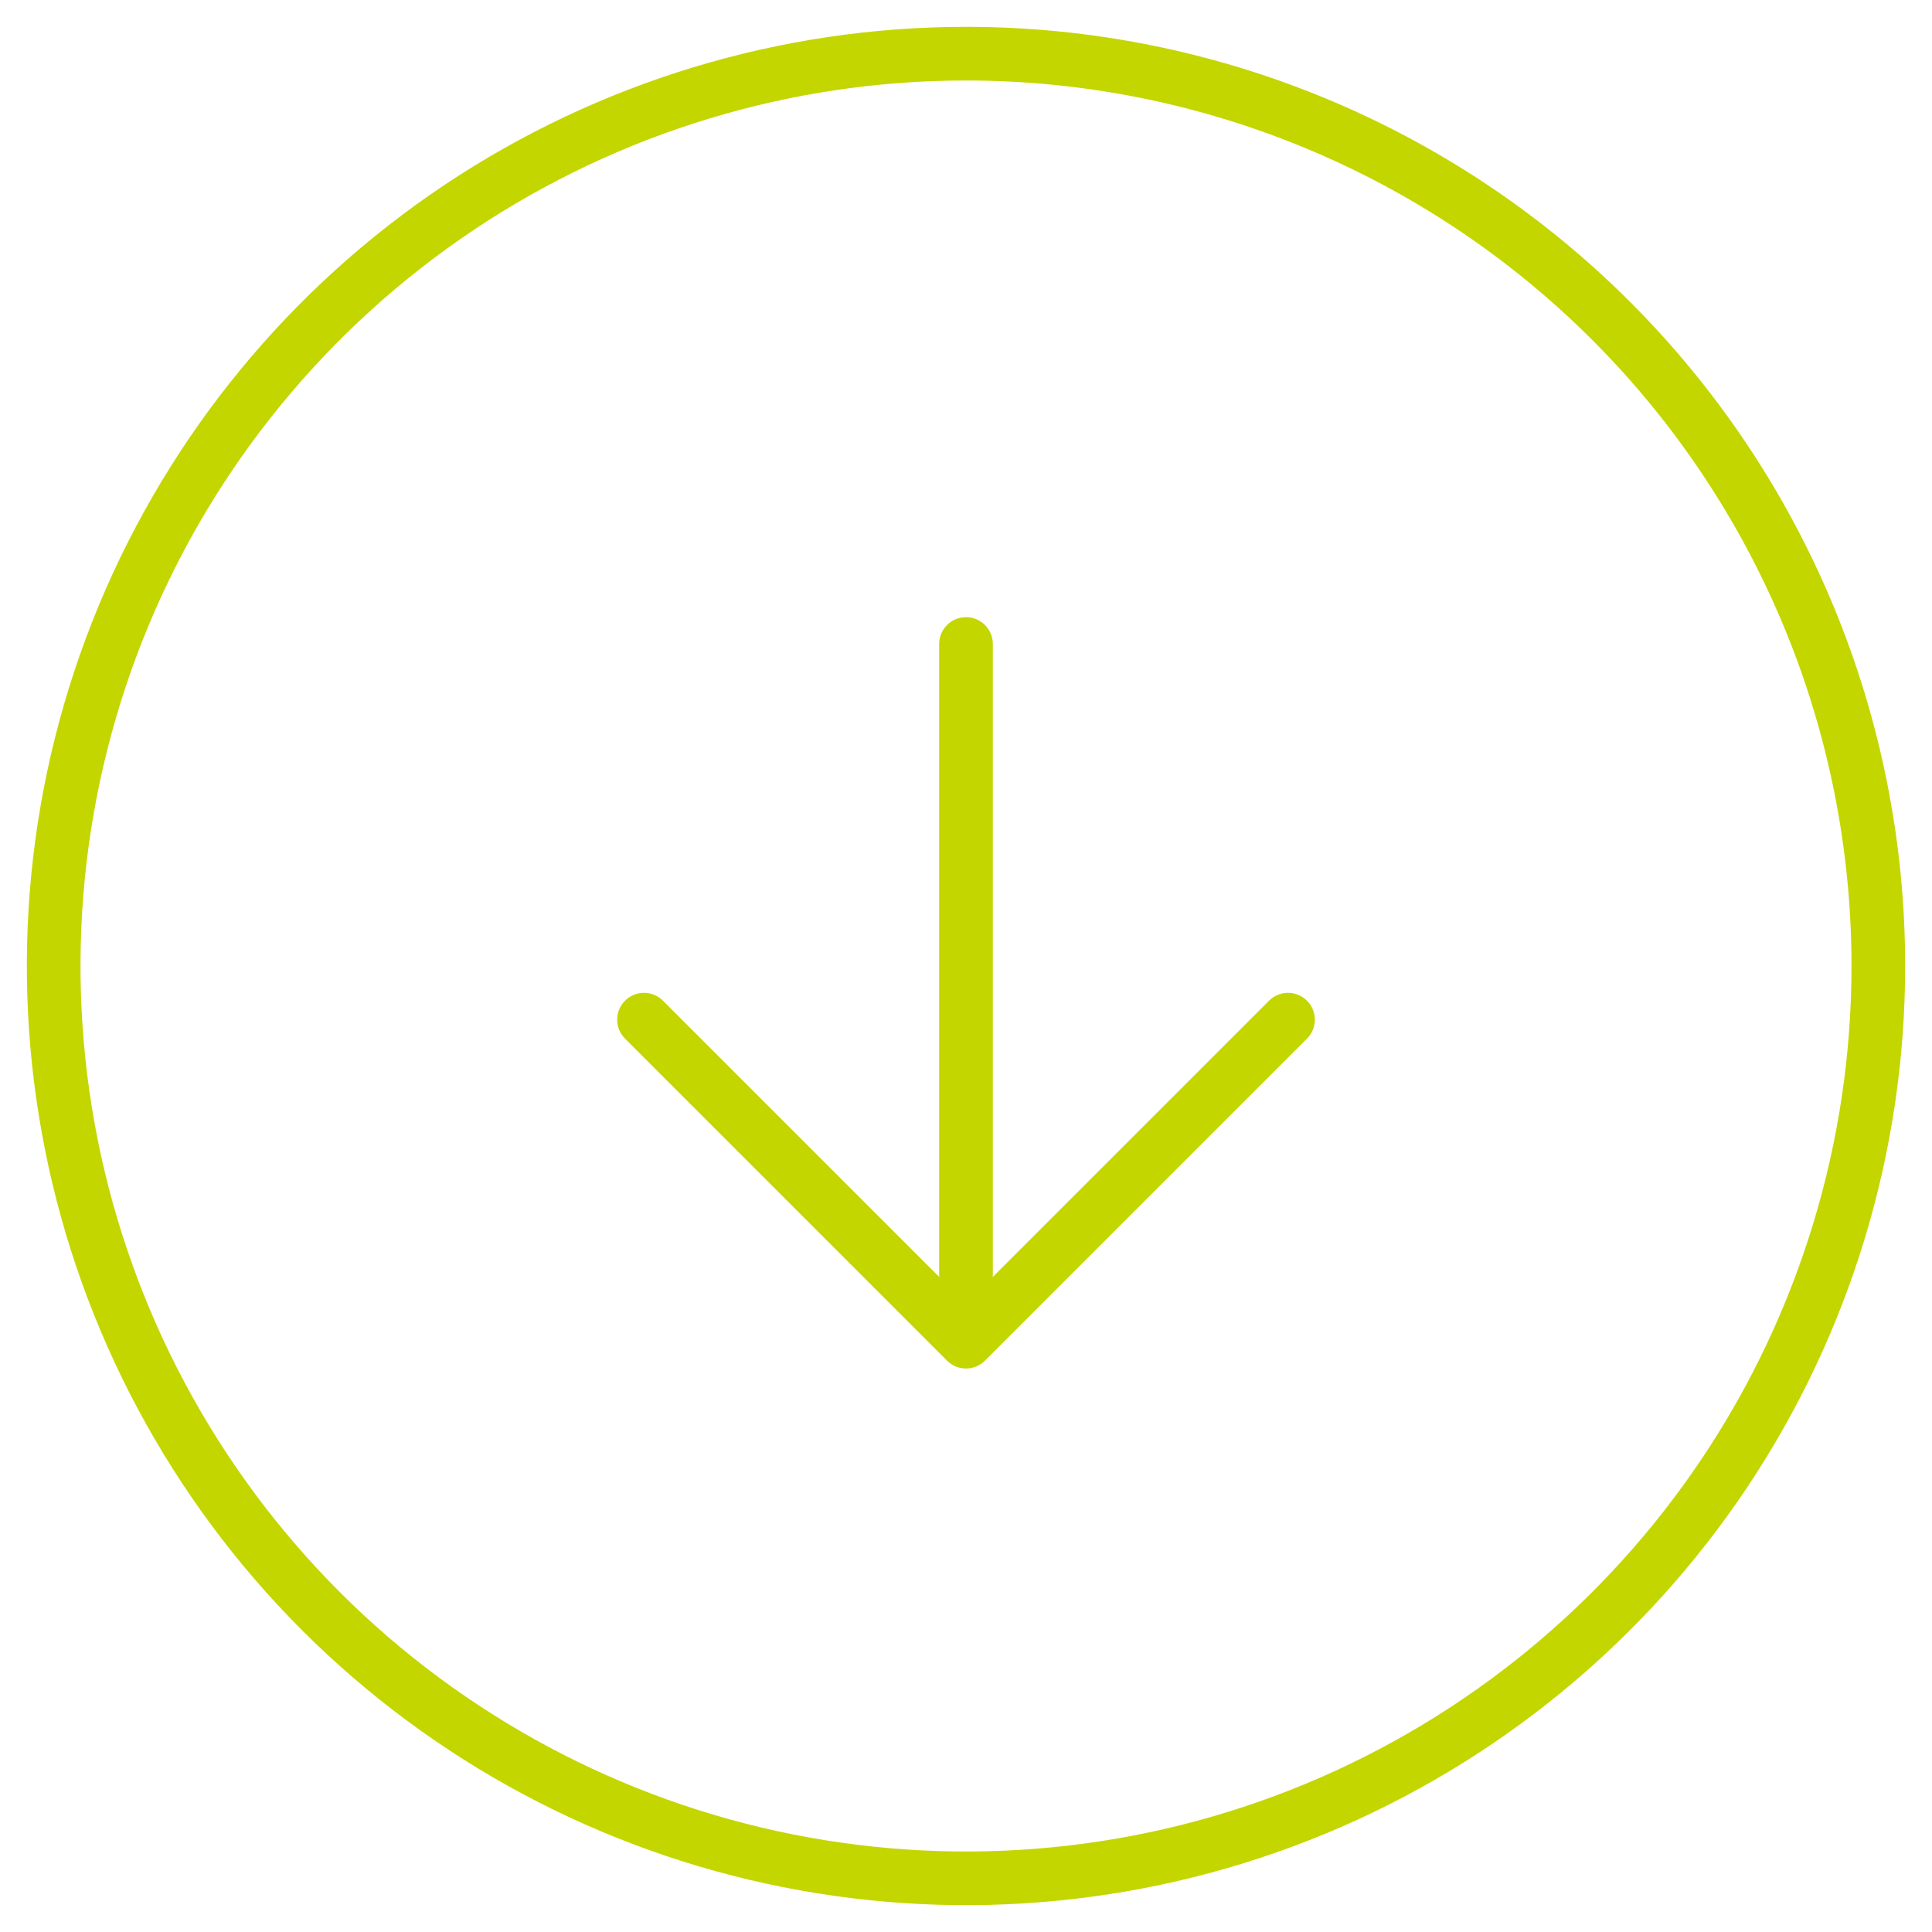
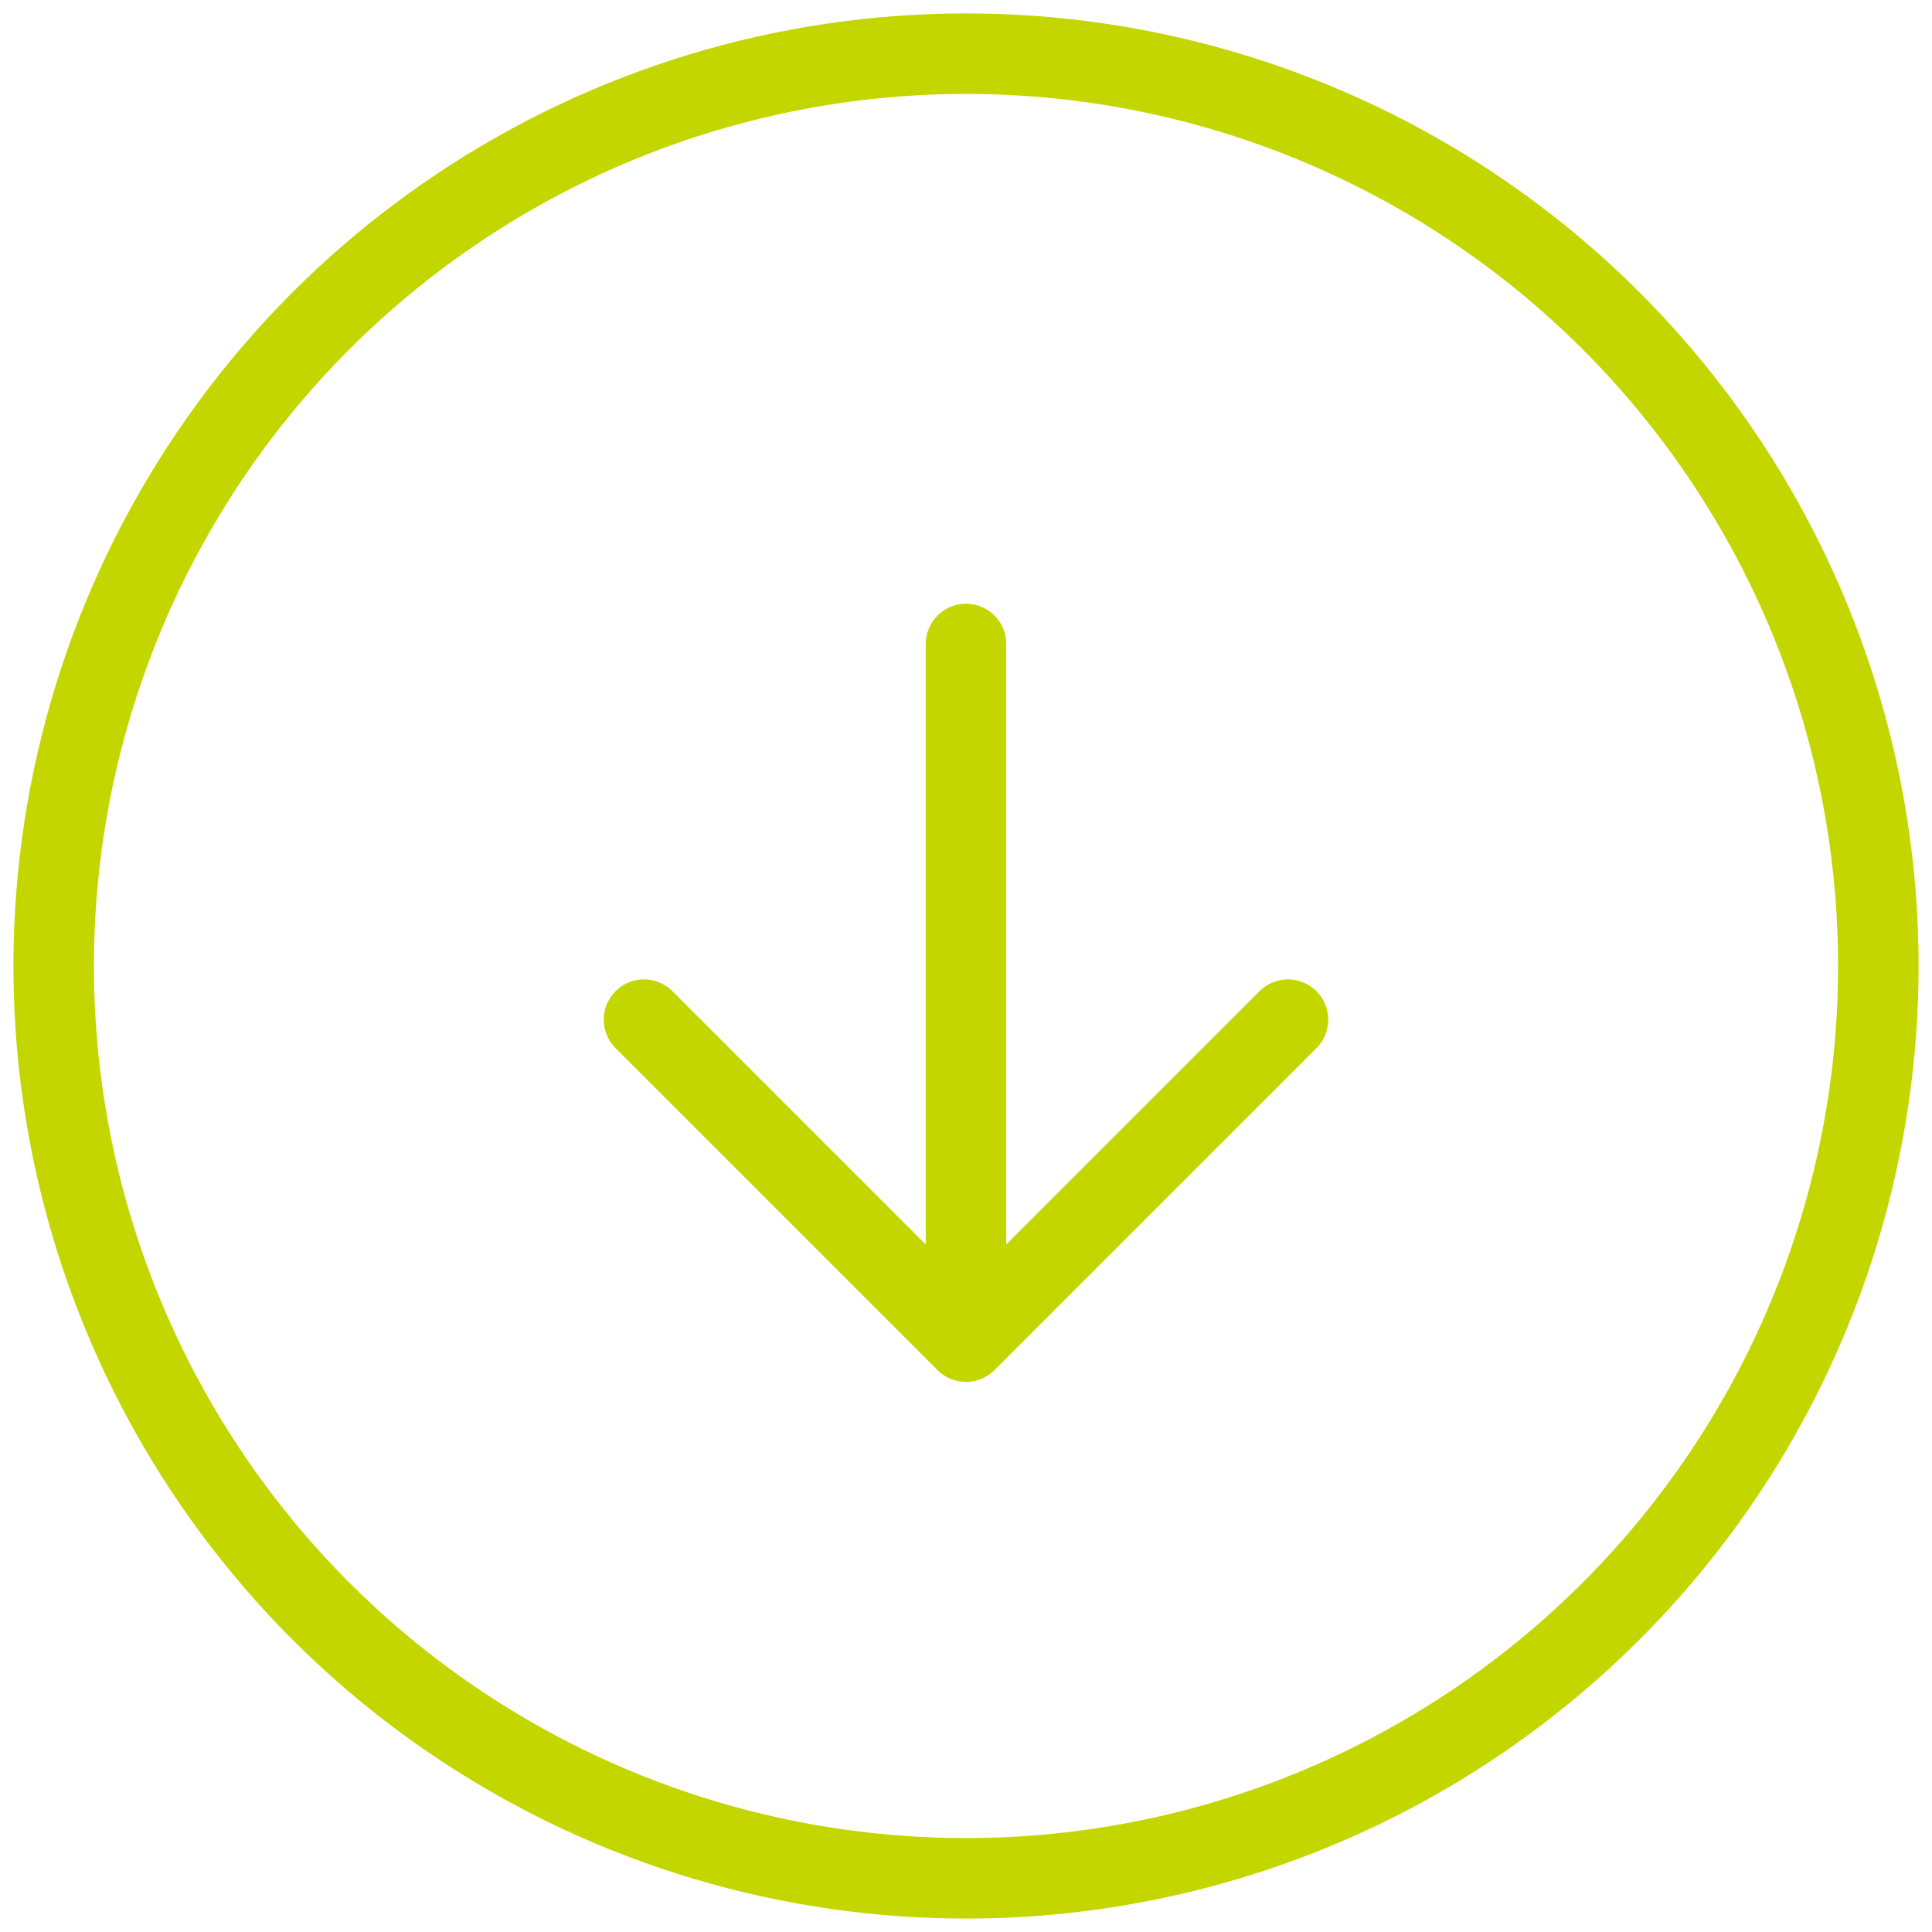
<svg xmlns="http://www.w3.org/2000/svg" width="36" height="36" viewBox="0 0 36 36" fill="none">
-   <path d="M35 18C35 21.362 34.003 24.649 32.135 27.445C30.267 30.24 27.612 32.419 24.506 33.706C21.399 34.993 17.981 35.329 14.684 34.673C11.386 34.017 8.357 32.398 5.979 30.021C3.602 27.643 1.983 24.614 1.327 21.317C0.671 18.019 1.007 14.601 2.294 11.494C3.581 8.388 5.76 5.733 8.555 3.865C11.351 1.997 14.638 1 18 1C22.509 1 26.833 2.791 30.021 5.979C33.209 9.167 35 13.491 35 18Z" stroke="#C4D600" stroke-linecap="round" stroke-linejoin="round" />
-   <path d="M12 19L18 25L24 19" stroke="#C4D600" stroke-linecap="round" stroke-linejoin="round" />
-   <path d="M18 12V24" stroke="#C4D600" stroke-linecap="round" stroke-linejoin="round" />
+   <path d="M35 18C35 21.362 34.003 24.649 32.135 27.445C30.267 30.24 27.612 32.419 24.506 33.706C21.399 34.993 17.981 35.329 14.684 34.673C11.386 34.017 8.357 32.398 5.979 30.021C3.602 27.643 1.983 24.614 1.327 21.317C0.671 18.019 1.007 14.601 2.294 11.494C3.581 8.388 5.76 5.733 8.555 3.865C11.351 1.997 14.638 1 18 1C22.509 1 26.833 2.791 30.021 5.979C33.209 9.167 35 13.491 35 18Z" stroke="#C4D600" stroke-width="1.5" stroke-linecap="round" stroke-linejoin="round" />
+   <path d="M12 19L18 25L24 19" stroke="#C4D600" stroke-width="1.5" stroke-linecap="round" stroke-linejoin="round" />
+   <path d="M18 12V24" stroke="#C4D600" stroke-width="1.5" stroke-linecap="round" stroke-linejoin="round" />
</svg>
